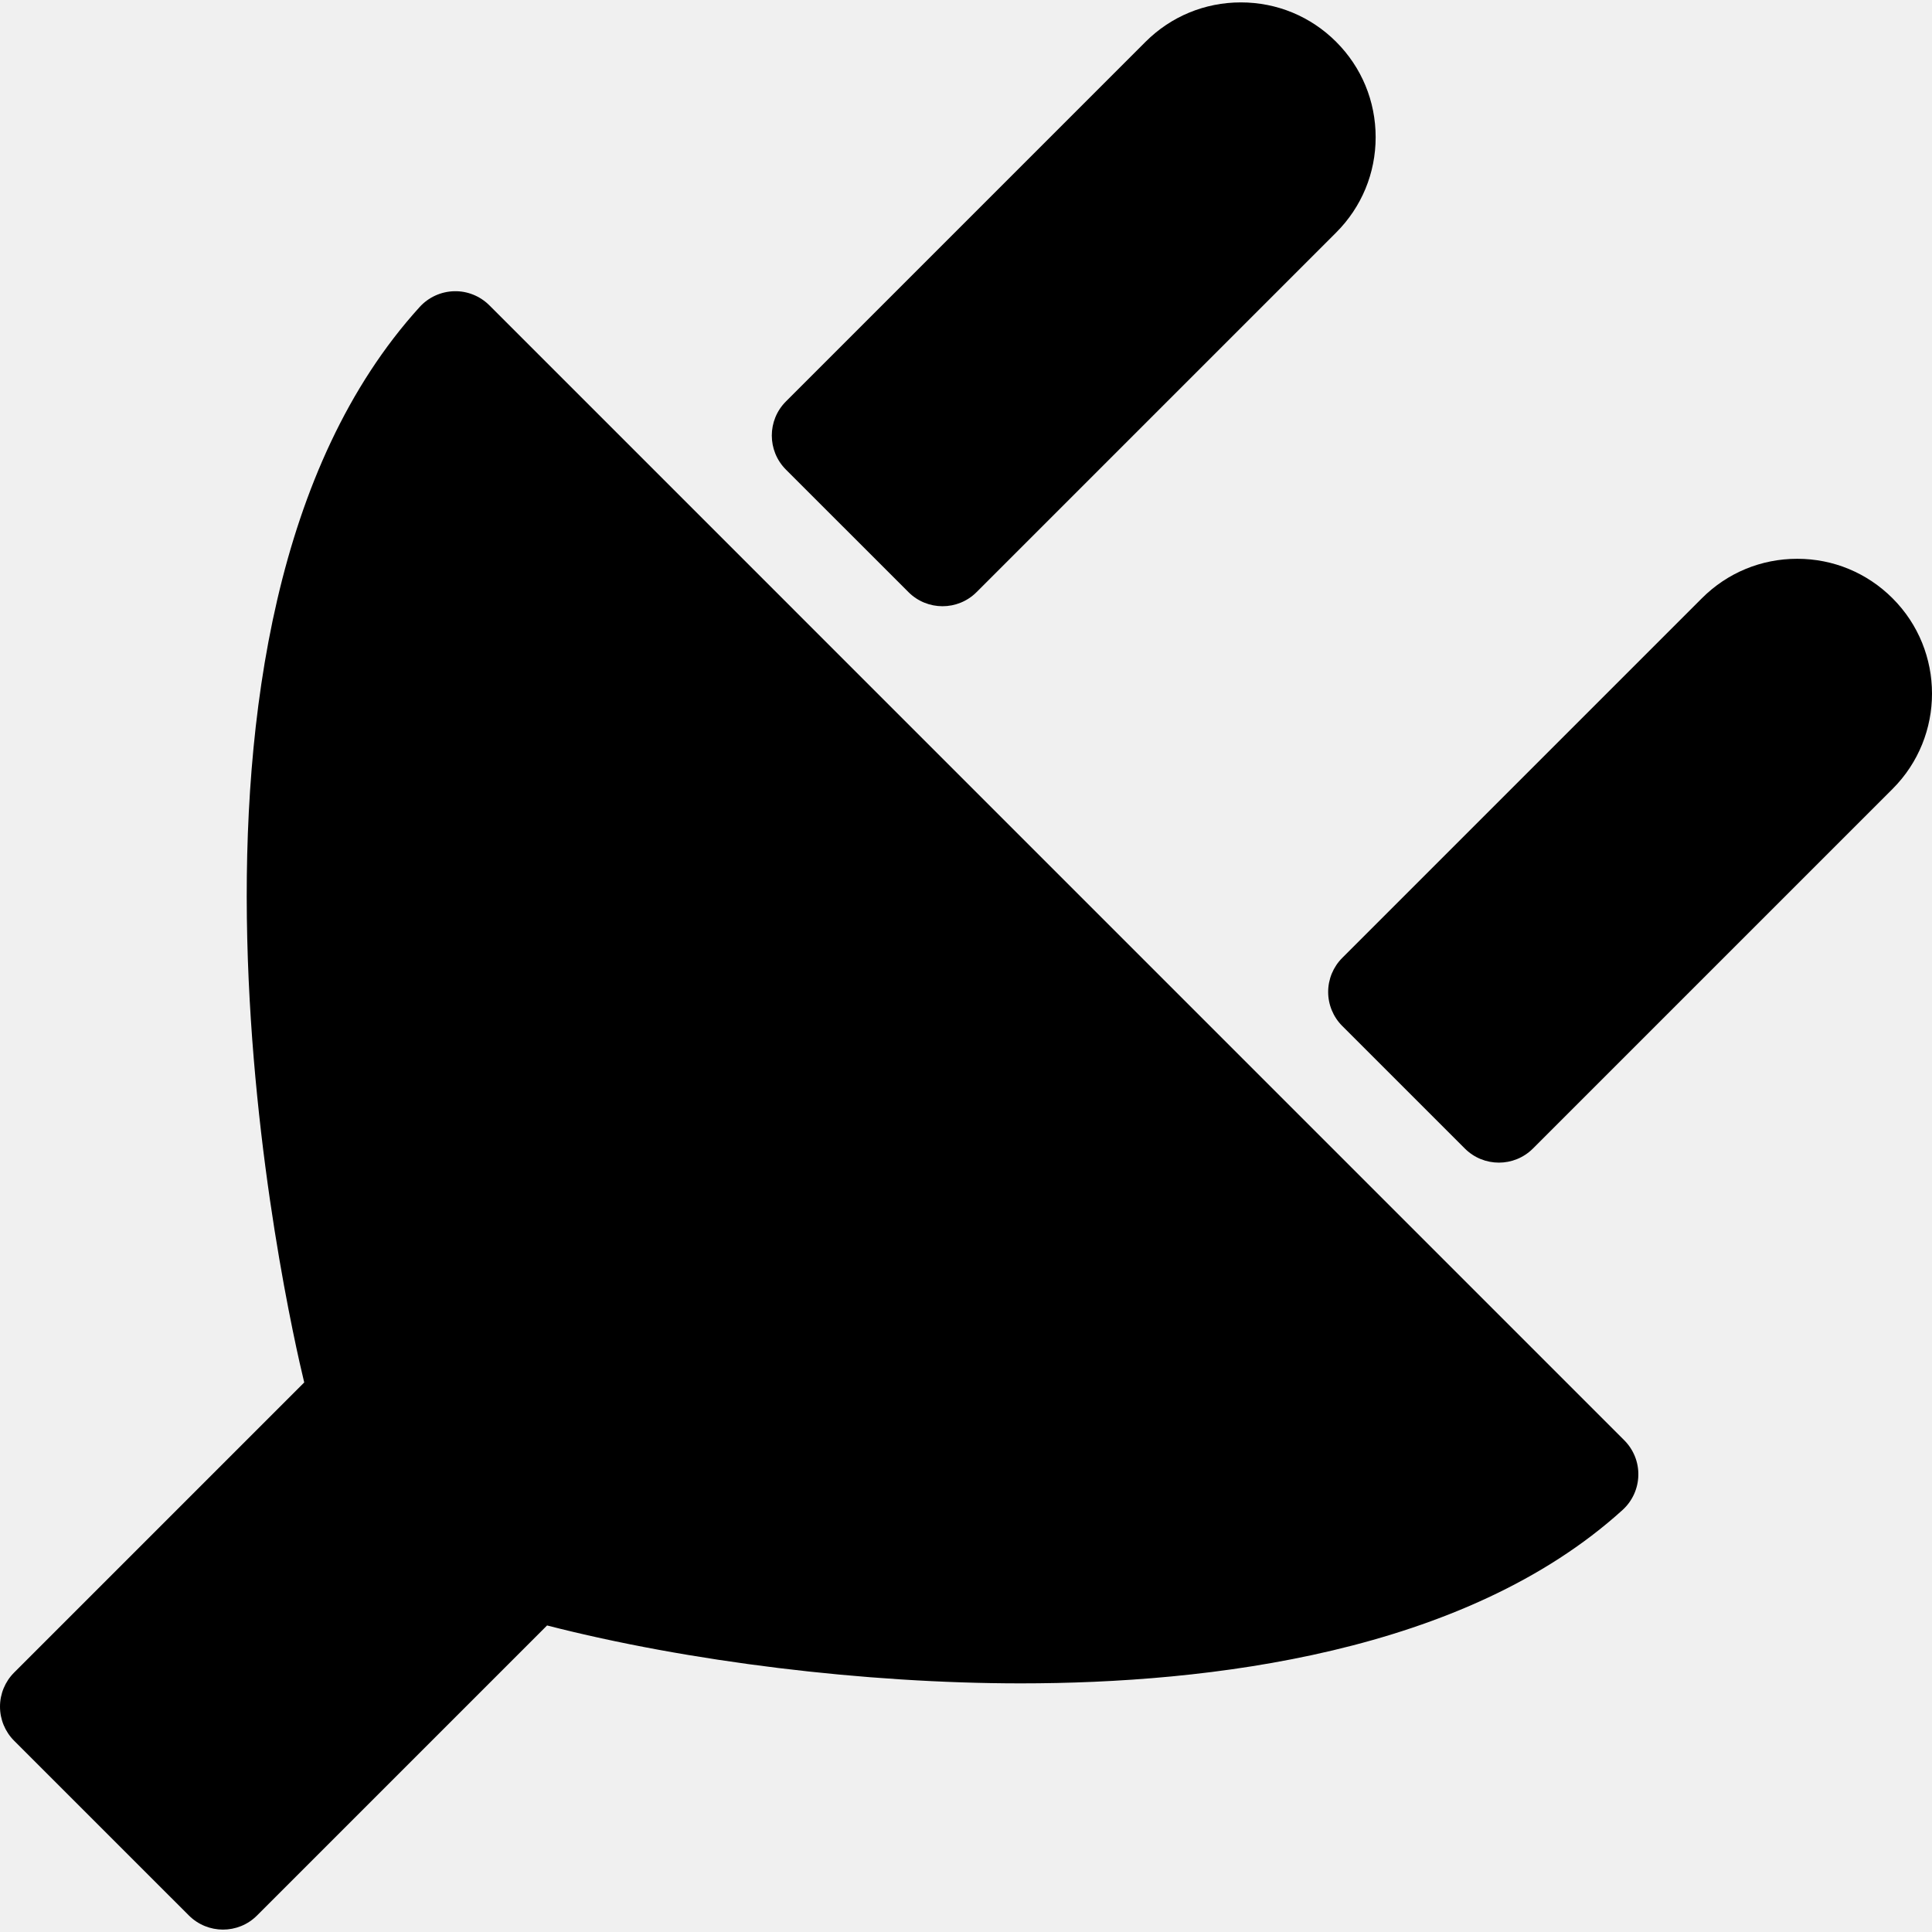
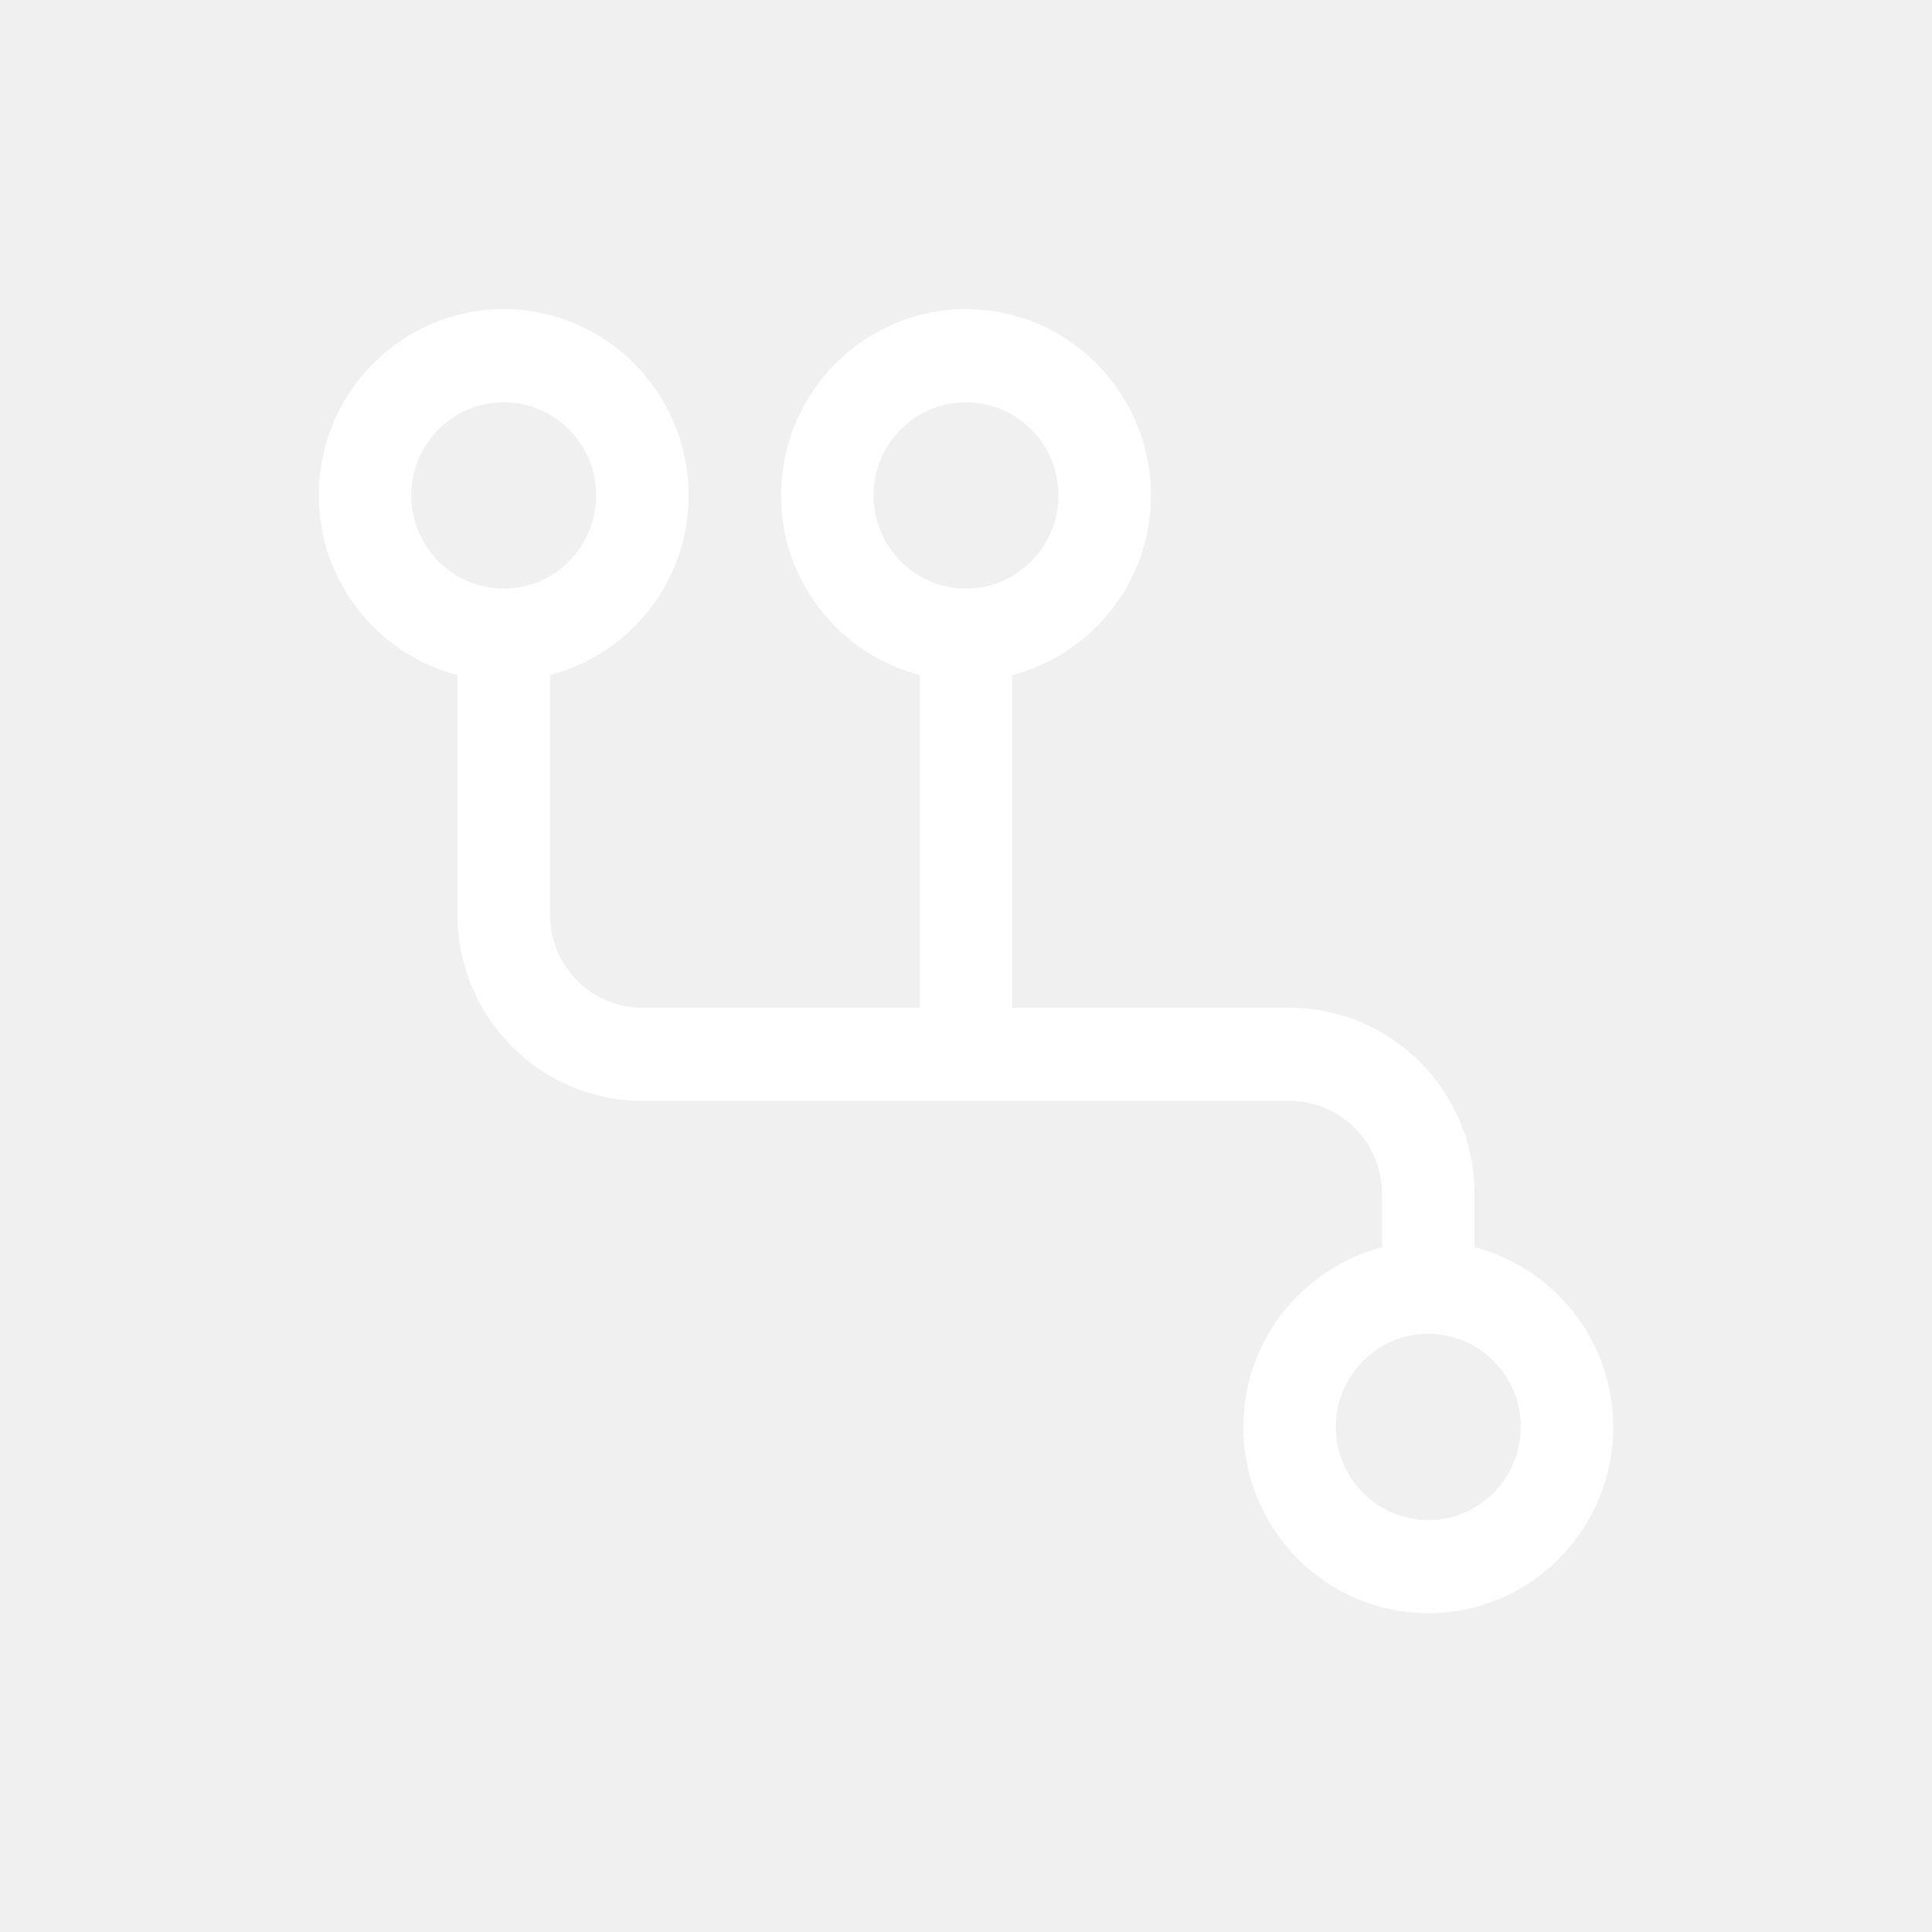
- <svg xmlns="http://www.w3.org/2000/svg" version="1.1" id="Capa_1" x="0px" y="0px" width="99.012px" height="99.012px" viewBox="0 0 99.012 99.012" style="enable-background:new 0 0 99.012 99.012;" xml:space="preserve">
-   <g>
-     <g>
-       <path d="M25.08,15.648c-0.478-0.478-1.135-0.742-1.805-0.723c-0.675,0.017-1.314,0.309-1.768,0.808    c-14.829,16.325-6.762,51.623-5.916,55.115L0.723,85.717C0.26,86.18,0,86.808,0,87.463c0,0.654,0.26,1.283,0.723,1.746    l8.958,8.957c0.482,0.48,1.114,0.723,1.746,0.723c0.631,0,1.264-0.24,1.745-0.723l14.865-14.864    c7.237,1.859,16.289,2.968,24.28,2.968c9.599,0,22.739-1.543,30.836-8.886c0.5-0.454,0.793-1.093,0.809-1.769    c0.018-0.676-0.245-1.328-0.723-1.805L25.08,15.648z" />
-       <path d="M46.557,30.345c0.482,0.482,1.114,0.723,1.746,0.723c0.632,0,1.264-0.241,1.746-0.724l18.428-18.428    c1.305-1.305,2.023-3.04,2.023-4.885c0-1.846-0.719-3.582-2.023-4.886c-1.305-1.305-3.039-2.022-4.885-2.022    c-1.845,0-3.581,0.718-4.887,2.022L40.277,20.574c-0.964,0.964-0.964,2.527,0,3.492L46.557,30.345z" />
-       <path d="M96.99,30.661c-1.305-1.305-3.039-2.024-4.885-2.024c-1.847,0-3.582,0.718-4.886,2.023L68.79,49.089    c-0.464,0.463-0.724,1.091-0.724,1.746s0.26,1.282,0.724,1.746l6.28,6.278c0.481,0.482,1.113,0.724,1.746,0.724    c0.631,0,1.264-0.241,1.746-0.724l18.43-18.429C99.686,37.735,99.686,33.353,96.99,30.661z" />
-     </g>
+ <svg xmlns="http://www.w3.org/2000/svg" width="200" height="200" viewBox="0 0 200 200" fill="none">
+   <g clip-path="url(#clip0_2:20)">
+     <path d="M71.286 51.286C71.286 60.249 65.16 67.732 56.929 69.887L56.929 94.679C56.929 99.997 61.221 104.321 66.5 104.321L95.214 104.321L95.214 69.887C86.983 67.732 80.857 60.249 80.857 51.286C80.857 40.65 89.443 32 100 32C110.557 32 119.143 40.65 119.143 51.286C119.143 60.249 113.017 67.732 104.786 69.887L104.786 104.321L133.5 104.321C144.057 104.321 152.643 112.971 152.643 123.607L152.643 129.113C160.874 131.268 167 138.751 167 147.714C167 158.35 158.414 167 147.857 167C137.3 167 128.714 158.35 128.714 147.714C128.714 138.751 134.84 131.268 143.071 129.113L143.071 123.607C143.071 118.289 138.779 113.964 133.5 113.964L66.5 113.964C55.943 113.964 47.357 105.315 47.357 94.679L47.357 69.887C39.126 67.732 33 60.249 33 51.286C33 40.65 41.586 32 52.143 32C62.7 32 71.286 40.65 71.286 51.286ZM109.571 51.286C109.571 45.968 105.279 41.643 100 41.643C94.721 41.643 90.429 45.968 90.429 51.286C90.429 56.604 94.721 60.929 100 60.929C105.279 60.929 109.571 56.604 109.571 51.286ZM138.286 147.714C138.286 153.032 142.579 157.357 147.857 157.357C153.136 157.357 157.429 153.032 157.429 147.714C157.429 142.396 153.136 138.071 147.857 138.071C142.578 138.071 138.286 142.396 138.286 147.714ZM42.571 51.286C42.571 56.604 46.864 60.929 52.143 60.929C57.422 60.929 61.714 56.604 61.714 51.286C61.714 45.968 57.422 41.643 52.143 41.643C46.864 41.643 42.571 45.968 42.571 51.286Z" fill="white" />
  </g>
-   <g>
- </g>
-   <g>
- </g>
-   <g>
- </g>
-   <g>
- </g>
-   <g>
- </g>
-   <g>
- </g>
-   <g>
- </g>
-   <g>
- </g>
-   <g>
- </g>
-   <g>
- </g>
-   <g>
- </g>
-   <g>
- </g>
-   <g>
- </g>
-   <g>
- </g>
-   <g>
- </g>
+   <defs>
+     <clipPath id="clip0_2:20">
+       <rect width="135" height="134" fill="white" transform="matrix(-4.37114e-08 -1 -1 4.37114e-08 167 167)" />
+     </clipPath>
+   </defs>
</svg>
